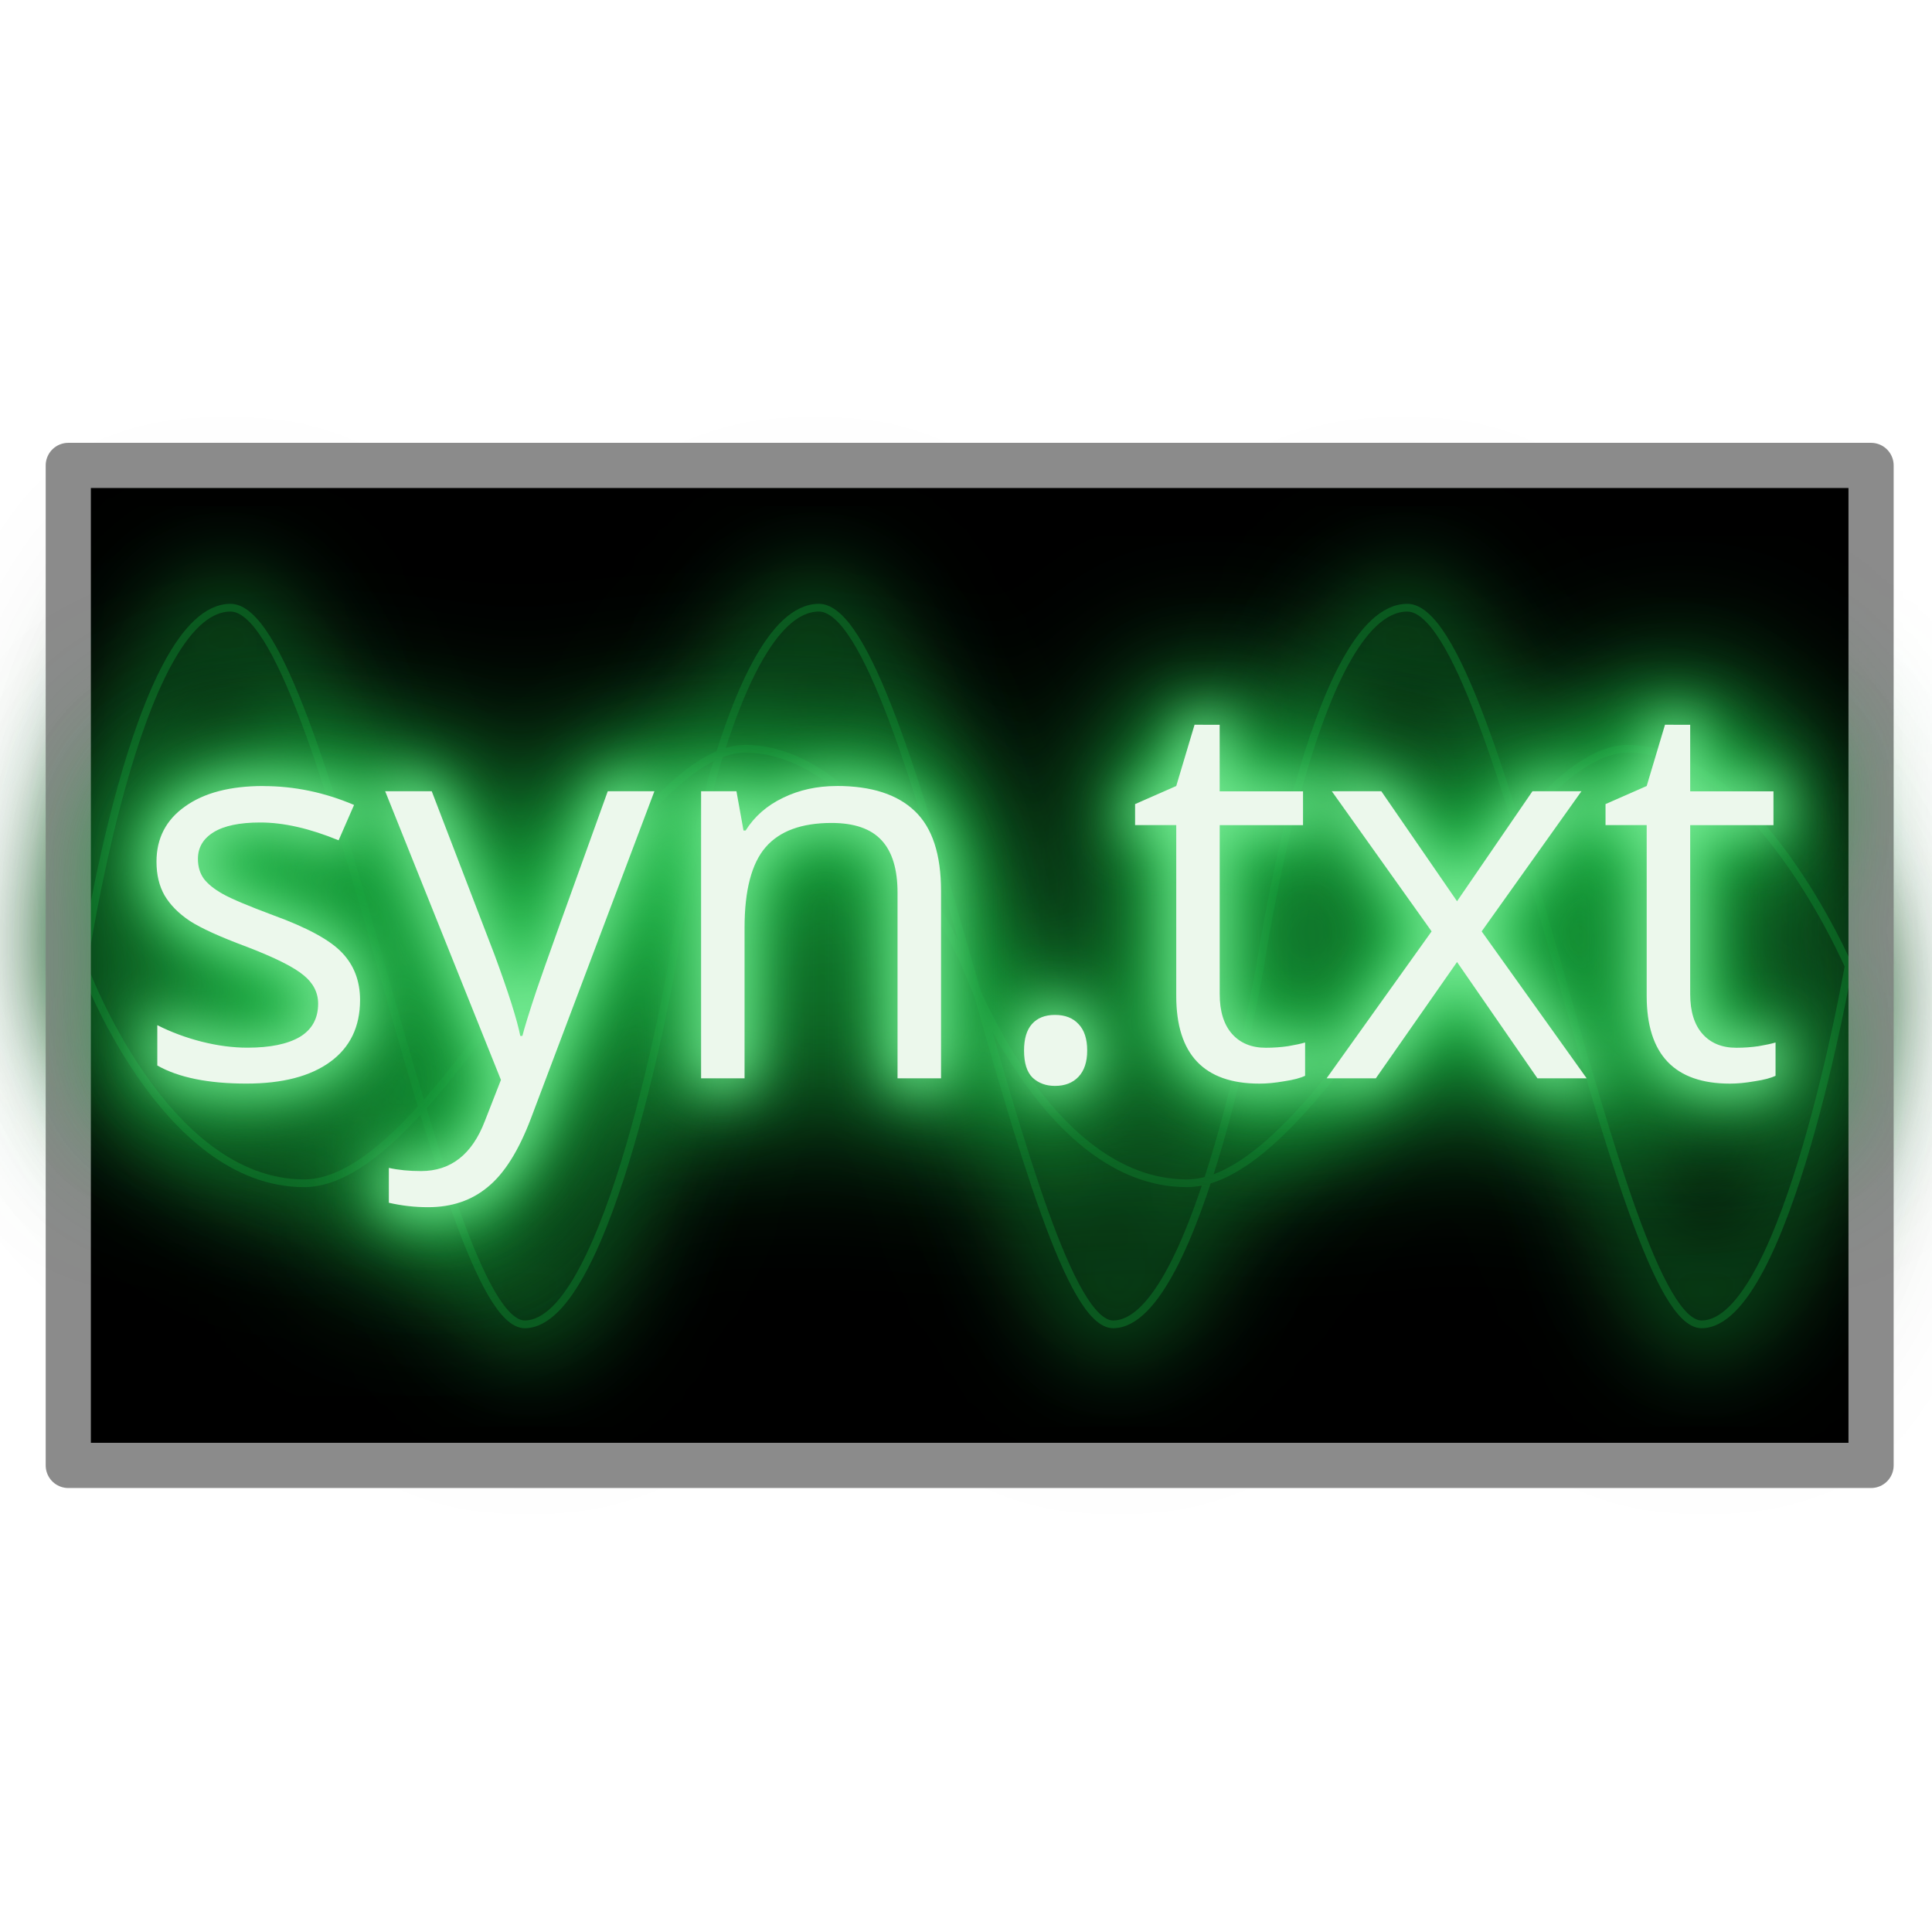
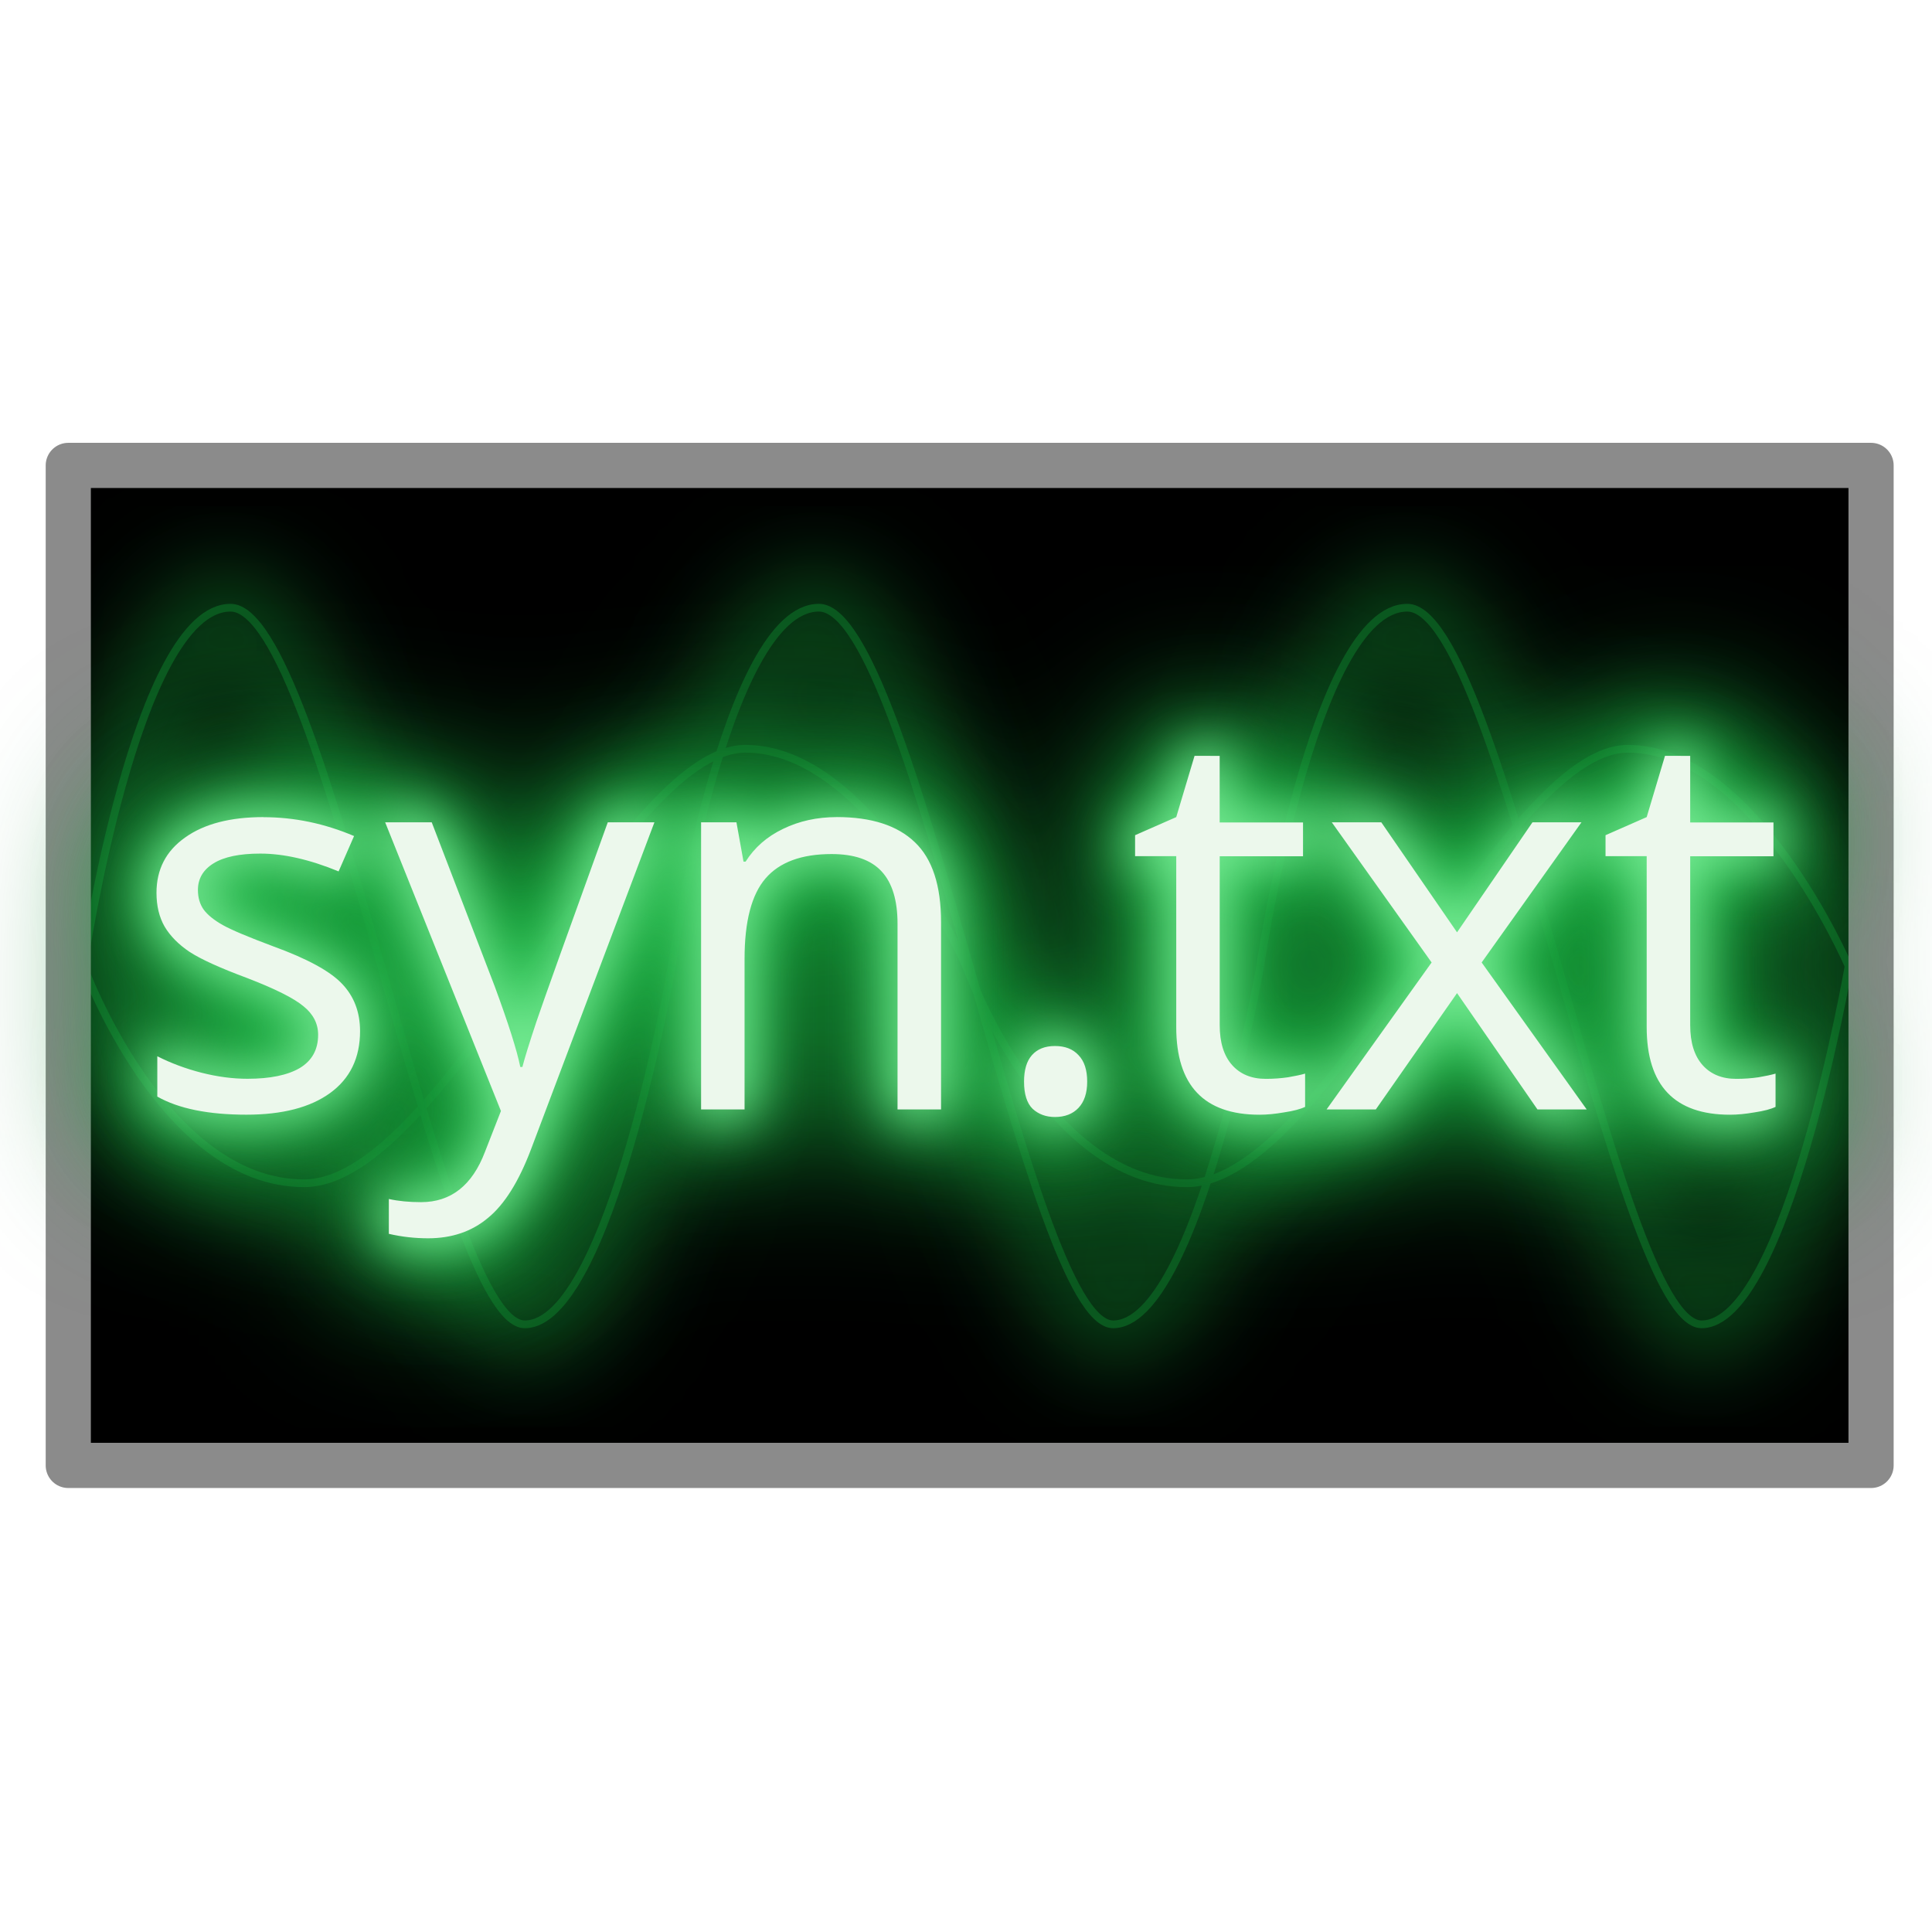
<svg xmlns="http://www.w3.org/2000/svg" xmlns:xlink="http://www.w3.org/1999/xlink" id="svg8" version="1.1" viewBox="0 0 50 50" height="50mm" width="50mm">
  <defs id="defs2">
    <linearGradient id="linearGradient1048">
      <stop style="stop-color:#95f3ad;stop-opacity:1;" offset="0" id="stop1044" />
      <stop style="stop-color:#95f3ad;stop-opacity:0;" offset="1" id="stop1046" />
    </linearGradient>
    <linearGradient xlink:href="#linearGradient1048" id="linearGradient1050" x1="3.995" y1="271.984" x2="46.194" y2="271.984" gradientUnits="userSpaceOnUse" />
    <filter style="color-interpolation-filters:sRGB" id="filter1521" x="-0.117" width="1.234" y="-0.392" height="1.784">
      <feGaussianBlur stdDeviation="7.709" id="feGaussianBlur1523" />
    </filter>
    <filter style="color-interpolation-filters:sRGB" id="filter1545" x="-0.078" width="1.156" y="-0.261" height="1.523">
      <feGaussianBlur stdDeviation="1.36" id="feGaussianBlur1547" />
    </filter>
    <filter style="color-interpolation-filters:sRGB" id="filter1549" x="-0.039" width="1.078" y="-0.131" height="1.261">
      <feGaussianBlur stdDeviation="0.68" id="feGaussianBlur1551" />
    </filter>
    <filter style="color-interpolation-filters:sRGB" id="filter2109" x="-0.057" width="1.115" y="-0.141" height="1.283">
      <feGaussianBlur stdDeviation="1.092" id="feGaussianBlur2111" />
    </filter>
    <filter style="color-interpolation-filters:sRGB" id="filter2463" x="-0.115" width="1.229" y="-0.283" height="1.565">
      <feGaussianBlur stdDeviation="2.184" id="feGaussianBlur2465" />
    </filter>
+     <clipPath clipPathUnits="userSpaceOnUse" id="clipPath893">
+       <rect style="fill:none;fill-opacity:1;stroke:#8b8b8b;stroke-width:1.169;stroke-linecap:round;stroke-linejoin:round;stroke-miterlimit:4;stroke-dasharray:none;stroke-dashoffset:0;stroke-opacity:1" id="rect895" width="46.656" height="25.88" x="68.306" y="259.045" />
+     </clipPath>
+     <clipPath clipPathUnits="userSpaceOnUse" id="clipPath902">
+       <rect style="fill:none;fill-opacity:1;stroke:#000000;stroke-width:0.353;stroke-linecap:round;stroke-linejoin:round;stroke-miterlimit:4;stroke-dasharray:none;stroke-dashoffset:0;stroke-opacity:1" id="rect904" width="50" height="50" x="63.889" y="246.195" />
+     </clipPath>
  </defs>
  <g id="layer1" transform="translate(0,-247)">
    <rect style="fill:#000000;fill-opacity:1;stroke:none;stroke-width:1.169;stroke-linecap:round;stroke-linejoin:round;stroke-miterlimit:4;stroke-dasharray:none;stroke-dashoffset:0;stroke-opacity:1" id="rect815" width="46.656" height="25.88" x="1.767" y="259.045" />
-     <g id="g2543" transform="translate(-66.53985)">
+     <g id="g2543" transform="translate(-66.53985)" clip-path="url(#clipPath893)">
      <g transform="translate(0,1.758411)" style="stroke:#062a0f;stroke-opacity:1;filter:url(#filter2463)" id="g1607">
        <path style="fill:none;stroke:#062a0f;stroke-width:0.562;stroke-linecap:butt;stroke-linejoin:miter;stroke-miterlimit:4;stroke-dasharray:none;stroke-opacity:1" d="m 68.699,270.242 c 0,0 2.047,5.622 5.71,5.622 3.663,0 8.125,-11.244 11.421,-11.244 3.295,0 5.71,5.622 5.71,5.622" id="path817-5" />
        <path style="fill:none;stroke:#062a0f;stroke-width:0.562;stroke-linecap:butt;stroke-linejoin:miter;stroke-miterlimit:4;stroke-dasharray:none;stroke-opacity:1" d="m 91.54,270.242 c 0,0 2.047,5.622 5.71,5.622 3.663,0 8.125,-11.244 11.421,-11.244 3.295,0 5.71,5.622 5.71,5.622" id="path817-3-6" />
        <path style="fill:none;stroke:#062a0f;stroke-width:0.59;stroke-linecap:butt;stroke-linejoin:miter;stroke-miterlimit:4;stroke-dasharray:none;stroke-opacity:1" d="m 68.699,270.242 c 0,0 1.365,-9.273 3.807,-9.273 2.442,0 5.417,18.546 7.614,18.546 2.197,0 3.807,-9.273 3.807,-9.273" id="path817-7-29" />
        <path style="fill:none;stroke:#062a0f;stroke-width:0.59;stroke-linecap:butt;stroke-linejoin:miter;stroke-miterlimit:4;stroke-dasharray:none;stroke-opacity:1" d="m 83.926,270.242 c 0,0 1.365,-9.273 3.807,-9.273 2.442,0 5.417,18.546 7.614,18.546 2.197,0 3.807,-9.273 3.807,-9.273" id="path817-3-5-1" />
        <path style="fill:none;stroke:#062a0f;stroke-width:0.59;stroke-linecap:butt;stroke-linejoin:miter;stroke-miterlimit:4;stroke-dasharray:none;stroke-opacity:1" d="m 99.154,270.242 c 0,0 1.365,-9.273 3.807,-9.273 2.442,0 5.417,18.546 7.614,18.546 2.197,0 3.807,-9.273 3.807,-9.273" id="path817-7-2-2" />
      </g>
      <g transform="translate(0,1.758411)" style="stroke:#094518;stroke-width:2;stroke-miterlimit:4;stroke-dasharray:none;stroke-opacity:1;filter:url(#filter2109)" id="g1619">
        <path id="path1609" d="m 68.699,270.242 c 0,0 2.047,5.622 5.71,5.622 3.663,0 8.125,-11.244 11.421,-11.244 3.295,0 5.71,5.622 5.71,5.622" style="fill:none;stroke:#094518;stroke-width:2;stroke-linecap:butt;stroke-linejoin:miter;stroke-miterlimit:4;stroke-dasharray:none;stroke-opacity:1" />
        <path id="path1611" d="m 91.54,270.242 c 0,0 2.047,5.622 5.71,5.622 3.663,0 8.125,-11.244 11.421,-11.244 3.295,0 5.71,5.622 5.71,5.622" style="fill:none;stroke:#094518;stroke-width:2;stroke-linecap:butt;stroke-linejoin:miter;stroke-miterlimit:4;stroke-dasharray:none;stroke-opacity:1" />
        <path id="path1613" d="m 68.699,270.242 c 0,0 1.365,-9.273 3.807,-9.273 2.442,0 5.417,18.546 7.614,18.546 2.197,0 3.807,-9.273 3.807,-9.273" style="fill:none;stroke:#094518;stroke-width:2;stroke-linecap:butt;stroke-linejoin:miter;stroke-miterlimit:4;stroke-dasharray:none;stroke-opacity:1" />
        <path id="path1615" d="m 83.926,270.242 c 0,0 1.365,-9.273 3.807,-9.273 2.442,0 5.417,18.546 7.614,18.546 2.197,0 3.807,-9.273 3.807,-9.273" style="fill:none;stroke:#094518;stroke-width:2;stroke-linecap:butt;stroke-linejoin:miter;stroke-miterlimit:4;stroke-dasharray:none;stroke-opacity:1" />
        <path id="path1617" d="m 99.154,270.242 c 0,0 1.365,-9.273 3.807,-9.273 2.442,0 5.417,18.546 7.614,18.546 2.197,0 3.807,-9.273 3.807,-9.273" style="fill:none;stroke:#094518;stroke-width:2;stroke-linecap:butt;stroke-linejoin:miter;stroke-miterlimit:4;stroke-dasharray:none;stroke-opacity:1" />
      </g>
      <g style="stroke:#0a581f;stroke-width:0.2;stroke-miterlimit:4;stroke-dasharray:none;stroke-opacity:1" transform="translate(0,1.75841)" id="g2137">
        <path id="path2127" d="m 68.699,270.242 c 0,0 2.047,5.622 5.71,5.622 3.663,0 8.125,-11.244 11.421,-11.244 3.295,0 5.71,5.622 5.71,5.622" style="fill:none;stroke:#0a581f;stroke-width:0.2;stroke-linecap:butt;stroke-linejoin:miter;stroke-miterlimit:4;stroke-dasharray:none;stroke-opacity:1" />
        <path id="path2129" d="m 91.54,270.242 c 0,0 2.047,5.622 5.71,5.622 3.663,0 8.125,-11.244 11.421,-11.244 3.295,0 5.71,5.622 5.71,5.622" style="fill:none;stroke:#0a581f;stroke-width:0.2;stroke-linecap:butt;stroke-linejoin:miter;stroke-miterlimit:4;stroke-dasharray:none;stroke-opacity:1" />
        <path id="path2131" d="m 68.699,270.242 c 0,0 1.365,-9.273 3.807,-9.273 2.442,0 5.417,18.546 7.614,18.546 2.197,0 3.807,-9.273 3.807,-9.273" style="fill:none;stroke:#0a581f;stroke-width:0.2;stroke-linecap:butt;stroke-linejoin:miter;stroke-miterlimit:4;stroke-dasharray:none;stroke-opacity:1" />
        <path id="path2133" d="m 83.926,270.242 c 0,0 1.365,-9.273 3.807,-9.273 2.442,0 5.417,18.546 7.614,18.546 2.197,0 3.807,-9.273 3.807,-9.273" style="fill:none;stroke:#0a581f;stroke-width:0.2;stroke-linecap:butt;stroke-linejoin:miter;stroke-miterlimit:4;stroke-dasharray:none;stroke-opacity:1" />
        <path id="path2135" d="m 99.154,270.242 c 0,0 1.365,-9.273 3.807,-9.273 2.442,0 5.417,18.546 7.614,18.546 2.197,0 3.807,-9.273 3.807,-9.273" style="fill:none;stroke:#0a581f;stroke-width:0.2;stroke-linecap:butt;stroke-linejoin:miter;stroke-miterlimit:4;stroke-dasharray:none;stroke-opacity:1" />
      </g>
    </g>
    <rect y="259.045" x="1.767" height="25.88" width="46.656" id="rect852" style="fill:none;fill-opacity:1;stroke:#8b8b8b;stroke-width:1.169;stroke-linecap:round;stroke-linejoin:round;stroke-miterlimit:4;stroke-dasharray:none;stroke-dashoffset:0;stroke-opacity:1" />
-     <g id="g1557" transform="translate(-63.88889)">
+     <g id="g1557" transform="translate(-63.88889,0.8047453)" clip-path="url(#clipPath902)">
      <path id="text986-6-3" transform="matrix(0.2645833,0,0,0.2645833,0,249.3192)" d="m 358.312,62.125 -1.793,5.996 -4.023,1.768 v 2.051 h 4.023 v 16.705 c 0,5.722 2.715,8.582 8.146,8.582 0.717,0 1.522,-0.077 2.41,-0.23 0.905,-0.137 1.588,-0.315 2.049,-0.537 v -3.254 c -0.41,0.12 -0.966,0.238 -1.666,0.357 -0.7,0.102 -1.426,0.154 -2.178,0.154 -1.401,0 -2.502,-0.452 -3.305,-1.357 -0.803,-0.905 -1.205,-2.204 -1.205,-3.895 V 71.939 h 8.148 v -3.307 h -8.148 V 62.125 Z m 46.016,0 -1.793,5.996 -4.023,1.768 v 2.051 h 4.023 v 16.705 c 0,5.722 2.717,8.582 8.148,8.582 0.717,0 1.52,-0.077 2.408,-0.23 0.905,-0.137 1.588,-0.315 2.049,-0.537 v -3.254 c -0.41,0.12 -0.964,0.238 -1.664,0.357 -0.7,0.102 -1.428,0.154 -2.18,0.154 -1.401,0 -2.502,-0.452 -3.305,-1.357 -0.803,-0.905 -1.203,-2.204 -1.203,-3.895 V 71.939 h 8.146 v -3.307 h -8.146 V 62.125 Z m -137.1,5.996 c -3.245,0 -5.798,0.666 -7.66,1.998 -1.862,1.315 -2.793,3.117 -2.793,5.406 0,1.281 0.265,2.382 0.795,3.305 0.547,0.922 1.366,1.752 2.459,2.486 1.11,0.717 2.973,1.563 5.586,2.537 2.75,1.059 4.594,1.98 5.533,2.766 0.957,0.769 1.436,1.7 1.436,2.793 0,1.452 -0.599,2.537 -1.795,3.254 -1.196,0.7 -2.903,1.051 -5.123,1.051 -1.435,0 -2.93,-0.197 -4.484,-0.59 -1.537,-0.393 -2.981,-0.93 -4.33,-1.613 v 3.945 c 2.084,1.179 4.987,1.768 8.711,1.768 3.519,0 6.252,-0.707 8.199,-2.125 1.947,-1.418 2.922,-3.433 2.922,-6.047 0,-1.862 -0.589,-3.409 -1.768,-4.639 -1.162,-1.23 -3.409,-2.451 -6.74,-3.664 -2.425,-0.905 -4.064,-1.596 -4.918,-2.074 -0.854,-0.478 -1.478,-0.982 -1.871,-1.512 -0.376,-0.53 -0.562,-1.17 -0.562,-1.922 0,-1.11 0.512,-1.981 1.537,-2.613 1.025,-0.632 2.545,-0.947 4.561,-0.947 2.289,0 4.842,0.581 7.66,1.742 l 1.512,-3.459 c -2.887,-1.23 -5.842,-1.846 -8.865,-1.846 z m 56.086,0 c -1.93,0 -3.682,0.384 -5.254,1.152 -1.571,0.752 -2.791,1.82 -3.662,3.203 h -0.205 L 313.5,68.633 h -3.457 v 28.082 h 4.252 V 81.982 c 0,-3.655 0.684,-6.277 2.051,-7.865 1.366,-1.589 3.517,-2.383 6.455,-2.383 2.221,0 3.853,0.564 4.895,1.691 1.042,1.127 1.562,2.834 1.562,5.123 v 18.166 h 4.254 V 78.395 c 0,-3.587 -0.854,-6.192 -2.562,-7.814 -1.708,-1.64 -4.253,-2.459 -7.635,-2.459 z m -44.172,0.512 11.324,28.236 -1.562,3.996 c -1.247,3.28 -3.331,4.92 -6.252,4.92 -1.161,0 -2.211,-0.104 -3.15,-0.309 v 3.408 c 1.264,0.29 2.544,0.436 3.842,0.436 2.323,0 4.279,-0.666 5.867,-1.998 1.606,-1.315 3.007,-3.553 4.203,-6.713 l 12.066,-31.977 h -4.561 c -3.929,10.863 -6.251,17.355 -6.969,19.473 -0.7,2.101 -1.161,3.588 -1.383,4.459 h -0.205 c -0.325,-1.623 -1.162,-4.263 -2.512,-7.918 l -6.148,-16.014 z m 92.596,0 9.762,13.709 -10.273,14.373 h 4.816 l 7.943,-11.377 7.865,11.377 h 4.816 l -10.273,-14.373 9.762,-13.709 h -4.791 l -7.379,10.762 -7.406,-10.762 z m -27.082,21.881 c -0.974,0 -1.724,0.299 -2.254,0.896 -0.512,0.581 -0.77,1.443 -0.77,2.588 0,1.23 0.282,2.119 0.846,2.666 0.581,0.53 1.307,0.793 2.178,0.793 0.974,0 1.743,-0.299 2.307,-0.896 0.564,-0.598 0.846,-1.452 0.846,-2.562 0,-1.144 -0.282,-2.007 -0.846,-2.588 -0.547,-0.598 -1.316,-0.896 -2.307,-0.896 z" style="font-style:normal;font-weight:normal;font-size:11.9px;line-height:1.25;font-family:sans-serif;letter-spacing:0px;word-spacing:0px;fill:#11832f;fill-opacity:1;stroke:#11832f;stroke-width:7.559;stroke-miterlimit:4;stroke-dasharray:none;stroke-opacity:1;filter:url(#filter1521)" />
      <path style="font-style:normal;font-weight:normal;font-size:11.9px;line-height:1.25;font-family:sans-serif;letter-spacing:0px;word-spacing:0px;fill:#19c146;fill-opacity:1;stroke:#19c146;stroke-width:1;stroke-miterlimit:4;stroke-dasharray:none;stroke-opacity:1;filter:url(#filter1545)" d="m 94.804,265.756 -0.474,1.586 -1.065,0.468 v 0.543 h 1.065 v 4.42 c 0,1.514 0.718,2.271 2.155,2.271 0.19,0 0.403,-0.02 0.638,-0.061 0.24,-0.036 0.42,-0.083 0.542,-0.142 v -0.861 c -0.108,0.032 -0.256,0.063 -0.441,0.095 -0.185,0.027 -0.377,0.041 -0.576,0.041 -0.371,0 -0.662,-0.12 -0.874,-0.359 -0.212,-0.24 -0.319,-0.583 -0.319,-1.03 v -4.372 h 2.156 v -0.875 H 95.454 v -1.722 z m 12.175,0 -0.474,1.586 -1.065,0.468 v 0.543 h 1.065 v 4.42 c 0,1.514 0.719,2.271 2.156,2.271 0.19,0 0.402,-0.02 0.637,-0.061 0.24,-0.036 0.42,-0.083 0.542,-0.142 v -0.861 c -0.108,0.032 -0.255,0.063 -0.44,0.095 -0.185,0.027 -0.378,0.041 -0.577,0.041 -0.371,0 -0.662,-0.12 -0.874,-0.359 -0.212,-0.24 -0.318,-0.583 -0.318,-1.03 v -4.372 h 2.155 v -0.875 h -2.155 v -1.722 z m -36.274,1.586 c -0.859,0 -1.534,0.176 -2.027,0.529 -0.493,0.348 -0.739,0.825 -0.739,1.43 0,0.339 0.07,0.63 0.21,0.874 0.145,0.244 0.361,0.464 0.651,0.658 0.294,0.19 0.786,0.414 1.478,0.671 0.728,0.28 1.215,0.524 1.464,0.732 0.253,0.203 0.38,0.45 0.38,0.739 0,0.384 -0.159,0.671 -0.475,0.861 -0.316,0.185 -0.768,0.278 -1.355,0.278 -0.38,0 -0.775,-0.052 -1.186,-0.156 -0.407,-0.104 -0.789,-0.246 -1.146,-0.427 v 1.044 c 0.551,0.312 1.32,0.468 2.305,0.468 0.931,0 1.654,-0.187 2.169,-0.562 0.515,-0.375 0.773,-0.908 0.773,-1.6 0,-0.493 -0.156,-0.902 -0.468,-1.227 -0.307,-0.325 -0.902,-0.649 -1.783,-0.969 -0.642,-0.24 -1.075,-0.422 -1.301,-0.549 -0.226,-0.127 -0.391,-0.26 -0.495,-0.4 -0.099,-0.14 -0.149,-0.31 -0.149,-0.508 0,-0.294 0.136,-0.524 0.407,-0.691 0.271,-0.167 0.673,-0.251 1.207,-0.251 0.606,0 1.281,0.154 2.027,0.461 l 0.4,-0.915 c -0.764,-0.325 -1.546,-0.488 -2.346,-0.488 z m 14.839,0 c -0.511,0 -0.974,0.102 -1.39,0.305 -0.416,0.199 -0.738,0.481 -0.969,0.847 h -0.054 l -0.183,-1.017 h -0.915 v 7.43 h 1.125 v -3.898 c 0,-0.967 0.181,-1.661 0.543,-2.081 0.362,-0.42 0.931,-0.63 1.708,-0.63 0.588,0 1.019,0.149 1.295,0.448 0.276,0.298 0.413,0.75 0.413,1.355 v 4.806 h 1.126 v -4.847 c 0,-0.949 -0.226,-1.638 -0.678,-2.068 -0.452,-0.434 -1.125,-0.651 -2.02,-0.651 z m -11.687,0.135 2.996,7.471 -0.413,1.057 c -0.33,0.868 -0.881,1.302 -1.654,1.302 -0.307,0 -0.585,-0.027 -0.834,-0.082 v 0.902 c 0.334,0.077 0.673,0.115 1.016,0.115 0.615,0 1.132,-0.176 1.552,-0.529 0.425,-0.348 0.796,-0.94 1.112,-1.776 l 3.193,-8.46 h -1.207 c -1.039,2.874 -1.654,4.592 -1.844,5.152 -0.185,0.556 -0.307,0.949 -0.366,1.18 h -0.054 c -0.086,-0.429 -0.308,-1.128 -0.665,-2.095 l -1.627,-4.237 z m 24.499,0 2.583,3.627 -2.718,3.803 h 1.274 l 2.102,-3.01 2.081,3.01 h 1.274 l -2.718,-3.803 2.583,-3.627 h -1.268 l -1.952,2.847 -1.96,-2.847 z m -7.165,5.789 c -0.258,0 -0.456,0.079 -0.596,0.237 -0.136,0.154 -0.204,0.382 -0.204,0.685 0,0.325 0.075,0.561 0.224,0.705 0.154,0.14 0.346,0.21 0.576,0.21 0.258,0 0.461,-0.079 0.61,-0.237 0.149,-0.158 0.224,-0.384 0.224,-0.678 0,-0.303 -0.075,-0.531 -0.224,-0.685 -0.145,-0.158 -0.348,-0.237 -0.61,-0.237 z" id="path1497" />
      <path id="path1499" d="m 94.804,265.756 -0.474,1.586 -1.065,0.468 v 0.543 h 1.065 v 4.42 c 0,1.514 0.718,2.271 2.155,2.271 0.19,0 0.403,-0.02 0.638,-0.061 0.24,-0.036 0.42,-0.083 0.542,-0.142 v -0.861 c -0.108,0.032 -0.256,0.063 -0.441,0.095 -0.185,0.027 -0.377,0.041 -0.576,0.041 -0.371,0 -0.662,-0.12 -0.874,-0.359 -0.212,-0.24 -0.319,-0.583 -0.319,-1.03 v -4.372 h 2.156 v -0.875 H 95.454 v -1.722 z m 12.175,0 -0.474,1.586 -1.065,0.468 v 0.543 h 1.065 v 4.42 c 0,1.514 0.719,2.271 2.156,2.271 0.19,0 0.402,-0.02 0.637,-0.061 0.24,-0.036 0.42,-0.083 0.542,-0.142 v -0.861 c -0.108,0.032 -0.255,0.063 -0.44,0.095 -0.185,0.027 -0.378,0.041 -0.577,0.041 -0.371,0 -0.662,-0.12 -0.874,-0.359 -0.212,-0.24 -0.318,-0.583 -0.318,-1.03 v -4.372 h 2.155 v -0.875 h -2.155 v -1.722 z m -36.274,1.586 c -0.859,0 -1.534,0.176 -2.027,0.529 -0.493,0.348 -0.739,0.825 -0.739,1.43 0,0.339 0.07,0.63 0.21,0.874 0.145,0.244 0.361,0.464 0.651,0.658 0.294,0.19 0.786,0.414 1.478,0.671 0.728,0.28 1.215,0.524 1.464,0.732 0.253,0.203 0.38,0.45 0.38,0.739 0,0.384 -0.159,0.671 -0.475,0.861 -0.316,0.185 -0.768,0.278 -1.355,0.278 -0.38,0 -0.775,-0.052 -1.186,-0.156 -0.407,-0.104 -0.789,-0.246 -1.146,-0.427 v 1.044 c 0.551,0.312 1.32,0.468 2.305,0.468 0.931,0 1.654,-0.187 2.169,-0.562 0.515,-0.375 0.773,-0.908 0.773,-1.6 0,-0.493 -0.156,-0.902 -0.468,-1.227 -0.307,-0.325 -0.902,-0.649 -1.783,-0.969 -0.642,-0.24 -1.075,-0.422 -1.301,-0.549 -0.226,-0.127 -0.391,-0.26 -0.495,-0.4 -0.099,-0.14 -0.149,-0.31 -0.149,-0.508 0,-0.294 0.136,-0.524 0.407,-0.691 0.271,-0.167 0.673,-0.251 1.207,-0.251 0.606,0 1.281,0.154 2.027,0.461 l 0.4,-0.915 c -0.764,-0.325 -1.546,-0.488 -2.346,-0.488 z m 14.839,0 c -0.511,0 -0.974,0.102 -1.39,0.305 -0.416,0.199 -0.738,0.481 -0.969,0.847 h -0.054 l -0.183,-1.017 h -0.915 v 7.43 h 1.125 v -3.898 c 0,-0.967 0.181,-1.661 0.543,-2.081 0.362,-0.42 0.931,-0.63 1.708,-0.63 0.588,0 1.019,0.149 1.295,0.448 0.276,0.298 0.413,0.75 0.413,1.355 v 4.806 h 1.126 v -4.847 c 0,-0.949 -0.226,-1.638 -0.678,-2.068 -0.452,-0.434 -1.125,-0.651 -2.02,-0.651 z m -11.687,0.135 2.996,7.471 -0.413,1.057 c -0.33,0.868 -0.881,1.302 -1.654,1.302 -0.307,0 -0.585,-0.027 -0.834,-0.082 v 0.902 c 0.334,0.077 0.673,0.115 1.016,0.115 0.615,0 1.132,-0.176 1.552,-0.529 0.425,-0.348 0.796,-0.94 1.112,-1.776 l 3.193,-8.46 h -1.207 c -1.039,2.874 -1.654,4.592 -1.844,5.152 -0.185,0.556 -0.307,0.949 -0.366,1.18 h -0.054 c -0.086,-0.429 -0.308,-1.128 -0.665,-2.095 l -1.627,-4.237 z m 24.499,0 2.583,3.627 -2.718,3.803 h 1.274 l 2.102,-3.01 2.081,3.01 h 1.274 l -2.718,-3.803 2.583,-3.627 h -1.268 l -1.952,2.847 -1.96,-2.847 z m -7.165,5.789 c -0.258,0 -0.456,0.079 -0.596,0.237 -0.136,0.154 -0.204,0.382 -0.204,0.685 0,0.325 0.075,0.561 0.224,0.705 0.154,0.14 0.346,0.21 0.576,0.21 0.258,0 0.461,-0.079 0.61,-0.237 0.149,-0.158 0.224,-0.384 0.224,-0.678 0,-0.303 -0.075,-0.531 -0.224,-0.685 -0.145,-0.158 -0.348,-0.237 -0.61,-0.237 z" style="font-style:normal;font-weight:normal;font-size:11.9px;line-height:1.25;font-family:sans-serif;letter-spacing:0px;word-spacing:0px;fill:#75eb93;fill-opacity:1;stroke:#75eb93;stroke-width:0.5;stroke-miterlimit:4;stroke-dasharray:none;stroke-opacity:1;filter:url(#filter1549)" />
      <path style="font-style:normal;font-weight:normal;font-size:11.9px;line-height:1.25;font-family:sans-serif;letter-spacing:0px;word-spacing:0px;fill:#ecf8ec;fill-opacity:1;stroke:none;stroke-width:1;stroke-miterlimit:4;stroke-dasharray:none;stroke-opacity:0.392" d="m 94.804,265.756 -0.474,1.586 -1.065,0.468 v 0.543 h 1.065 v 4.42 c 0,1.514 0.718,2.271 2.155,2.271 0.19,0 0.403,-0.02 0.638,-0.061 0.24,-0.036 0.42,-0.083 0.542,-0.142 v -0.861 c -0.108,0.032 -0.256,0.063 -0.441,0.095 -0.185,0.027 -0.377,0.041 -0.576,0.041 -0.371,0 -0.662,-0.12 -0.874,-0.359 -0.212,-0.24 -0.319,-0.583 -0.319,-1.03 v -4.372 h 2.156 v -0.875 H 95.454 v -1.722 z m 12.175,0 -0.474,1.586 -1.065,0.468 v 0.543 h 1.065 v 4.42 c 0,1.514 0.719,2.271 2.156,2.271 0.19,0 0.402,-0.02 0.637,-0.061 0.24,-0.036 0.42,-0.083 0.542,-0.142 v -0.861 c -0.108,0.032 -0.255,0.063 -0.44,0.095 -0.185,0.027 -0.378,0.041 -0.577,0.041 -0.371,0 -0.662,-0.12 -0.874,-0.359 -0.212,-0.24 -0.318,-0.583 -0.318,-1.03 v -4.372 h 2.155 v -0.875 h -2.155 v -1.722 z m -36.274,1.586 c -0.859,0 -1.534,0.176 -2.027,0.529 -0.493,0.348 -0.739,0.825 -0.739,1.43 0,0.339 0.07,0.63 0.21,0.874 0.145,0.244 0.361,0.464 0.651,0.658 0.294,0.19 0.786,0.414 1.478,0.671 0.728,0.28 1.215,0.524 1.464,0.732 0.253,0.203 0.38,0.45 0.38,0.739 0,0.384 -0.159,0.671 -0.475,0.861 -0.316,0.185 -0.768,0.278 -1.355,0.278 -0.38,0 -0.775,-0.052 -1.186,-0.156 -0.407,-0.104 -0.789,-0.246 -1.146,-0.427 v 1.044 c 0.551,0.312 1.32,0.468 2.305,0.468 0.931,0 1.654,-0.187 2.169,-0.562 0.515,-0.375 0.773,-0.908 0.773,-1.6 0,-0.493 -0.156,-0.902 -0.468,-1.227 -0.307,-0.325 -0.902,-0.649 -1.783,-0.969 -0.642,-0.24 -1.075,-0.422 -1.301,-0.549 -0.226,-0.127 -0.391,-0.26 -0.495,-0.4 -0.099,-0.14 -0.149,-0.31 -0.149,-0.508 0,-0.294 0.136,-0.524 0.407,-0.691 0.271,-0.167 0.673,-0.251 1.207,-0.251 0.606,0 1.281,0.154 2.027,0.461 l 0.4,-0.915 c -0.764,-0.325 -1.546,-0.488 -2.346,-0.488 z m 14.839,0 c -0.511,0 -0.974,0.102 -1.39,0.305 -0.416,0.199 -0.738,0.481 -0.969,0.847 h -0.054 l -0.183,-1.017 h -0.915 v 7.43 h 1.125 v -3.898 c 0,-0.967 0.181,-1.661 0.543,-2.081 0.362,-0.42 0.931,-0.63 1.708,-0.63 0.588,0 1.019,0.149 1.295,0.448 0.276,0.298 0.413,0.75 0.413,1.355 v 4.806 h 1.126 v -4.847 c 0,-0.949 -0.226,-1.638 -0.678,-2.068 -0.452,-0.434 -1.125,-0.651 -2.02,-0.651 z m -11.687,0.135 2.996,7.471 -0.413,1.057 c -0.33,0.868 -0.881,1.302 -1.654,1.302 -0.307,0 -0.585,-0.027 -0.834,-0.082 v 0.902 c 0.334,0.077 0.673,0.115 1.016,0.115 0.615,0 1.132,-0.176 1.552,-0.529 0.425,-0.348 0.796,-0.94 1.112,-1.776 l 3.193,-8.46 h -1.207 c -1.039,2.874 -1.654,4.592 -1.844,5.152 -0.185,0.556 -0.307,0.949 -0.366,1.18 h -0.054 c -0.086,-0.429 -0.308,-1.128 -0.665,-2.095 l -1.627,-4.237 z m 24.499,0 2.583,3.627 -2.718,3.803 h 1.274 l 2.102,-3.01 2.081,3.01 h 1.274 l -2.718,-3.803 2.583,-3.627 h -1.268 l -1.952,2.847 -1.96,-2.847 z m -7.165,5.789 c -0.258,0 -0.456,0.079 -0.596,0.237 -0.136,0.154 -0.204,0.382 -0.204,0.685 0,0.325 0.075,0.561 0.224,0.705 0.154,0.14 0.346,0.21 0.576,0.21 0.258,0 0.461,-0.079 0.61,-0.237 0.149,-0.158 0.224,-0.384 0.224,-0.678 0,-0.303 -0.075,-0.531 -0.224,-0.685 -0.145,-0.158 -0.348,-0.237 -0.61,-0.237 z" id="path1456" />
    </g>
  </g>
</svg>
